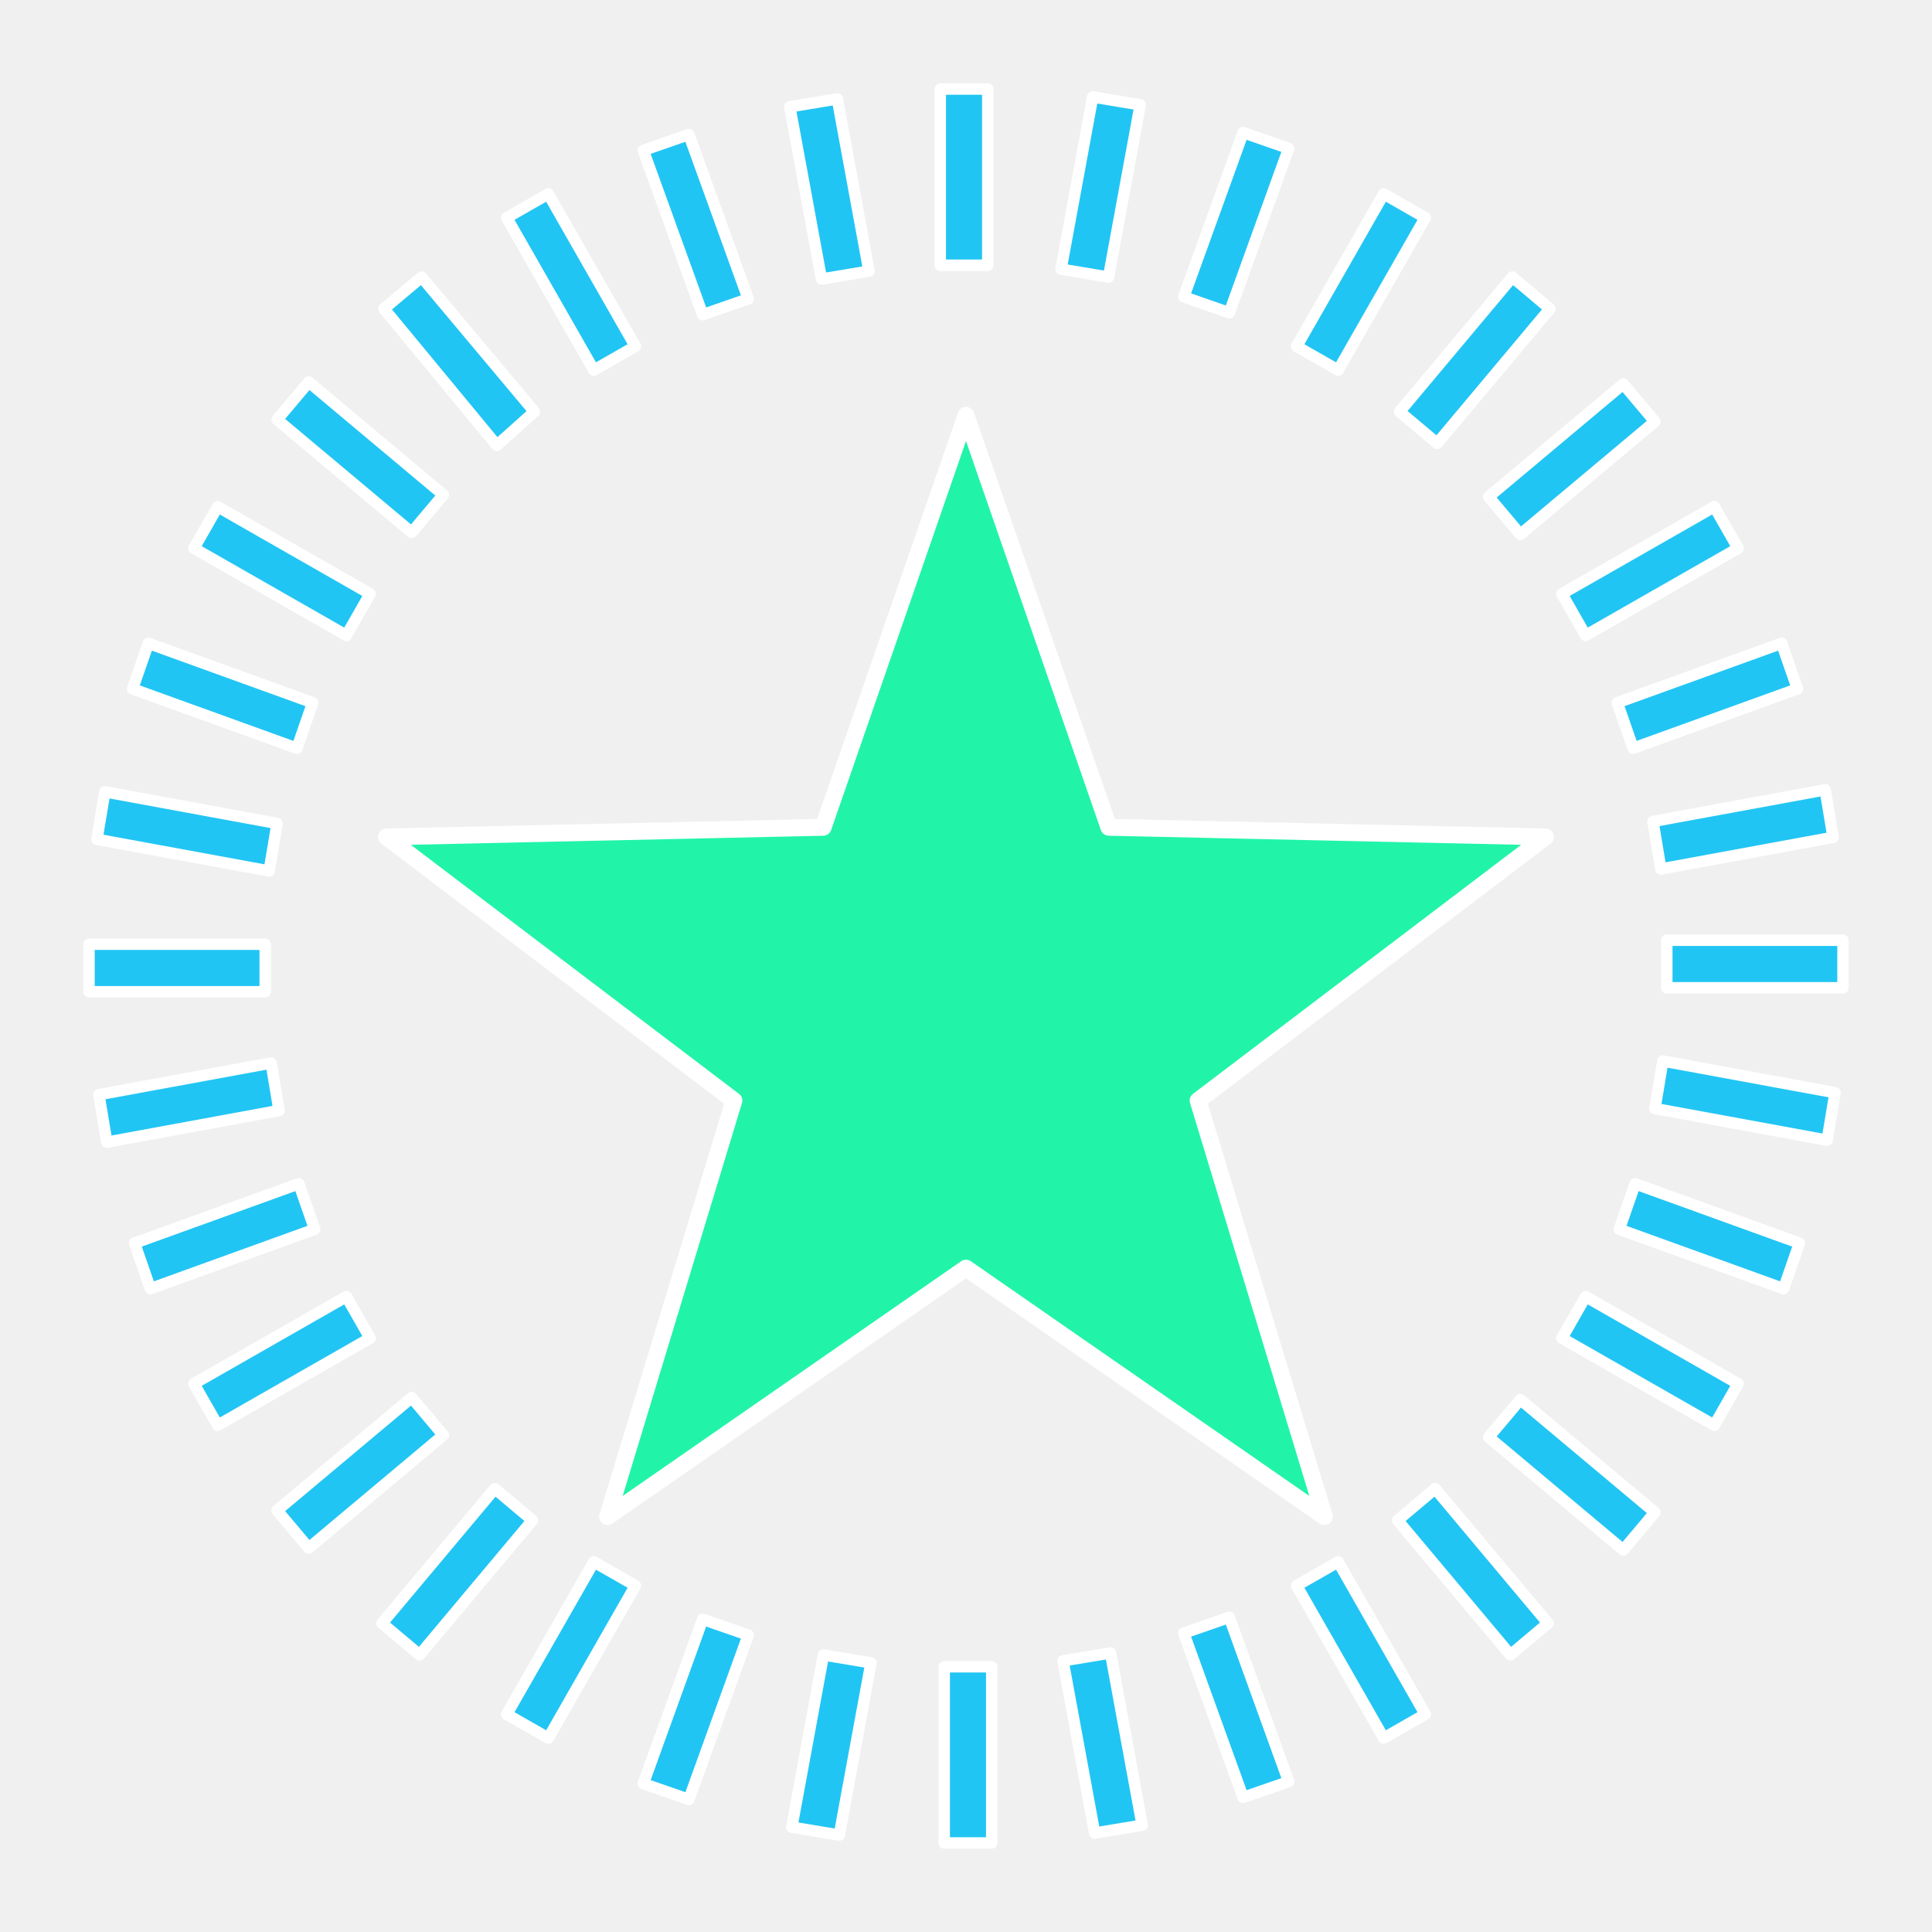
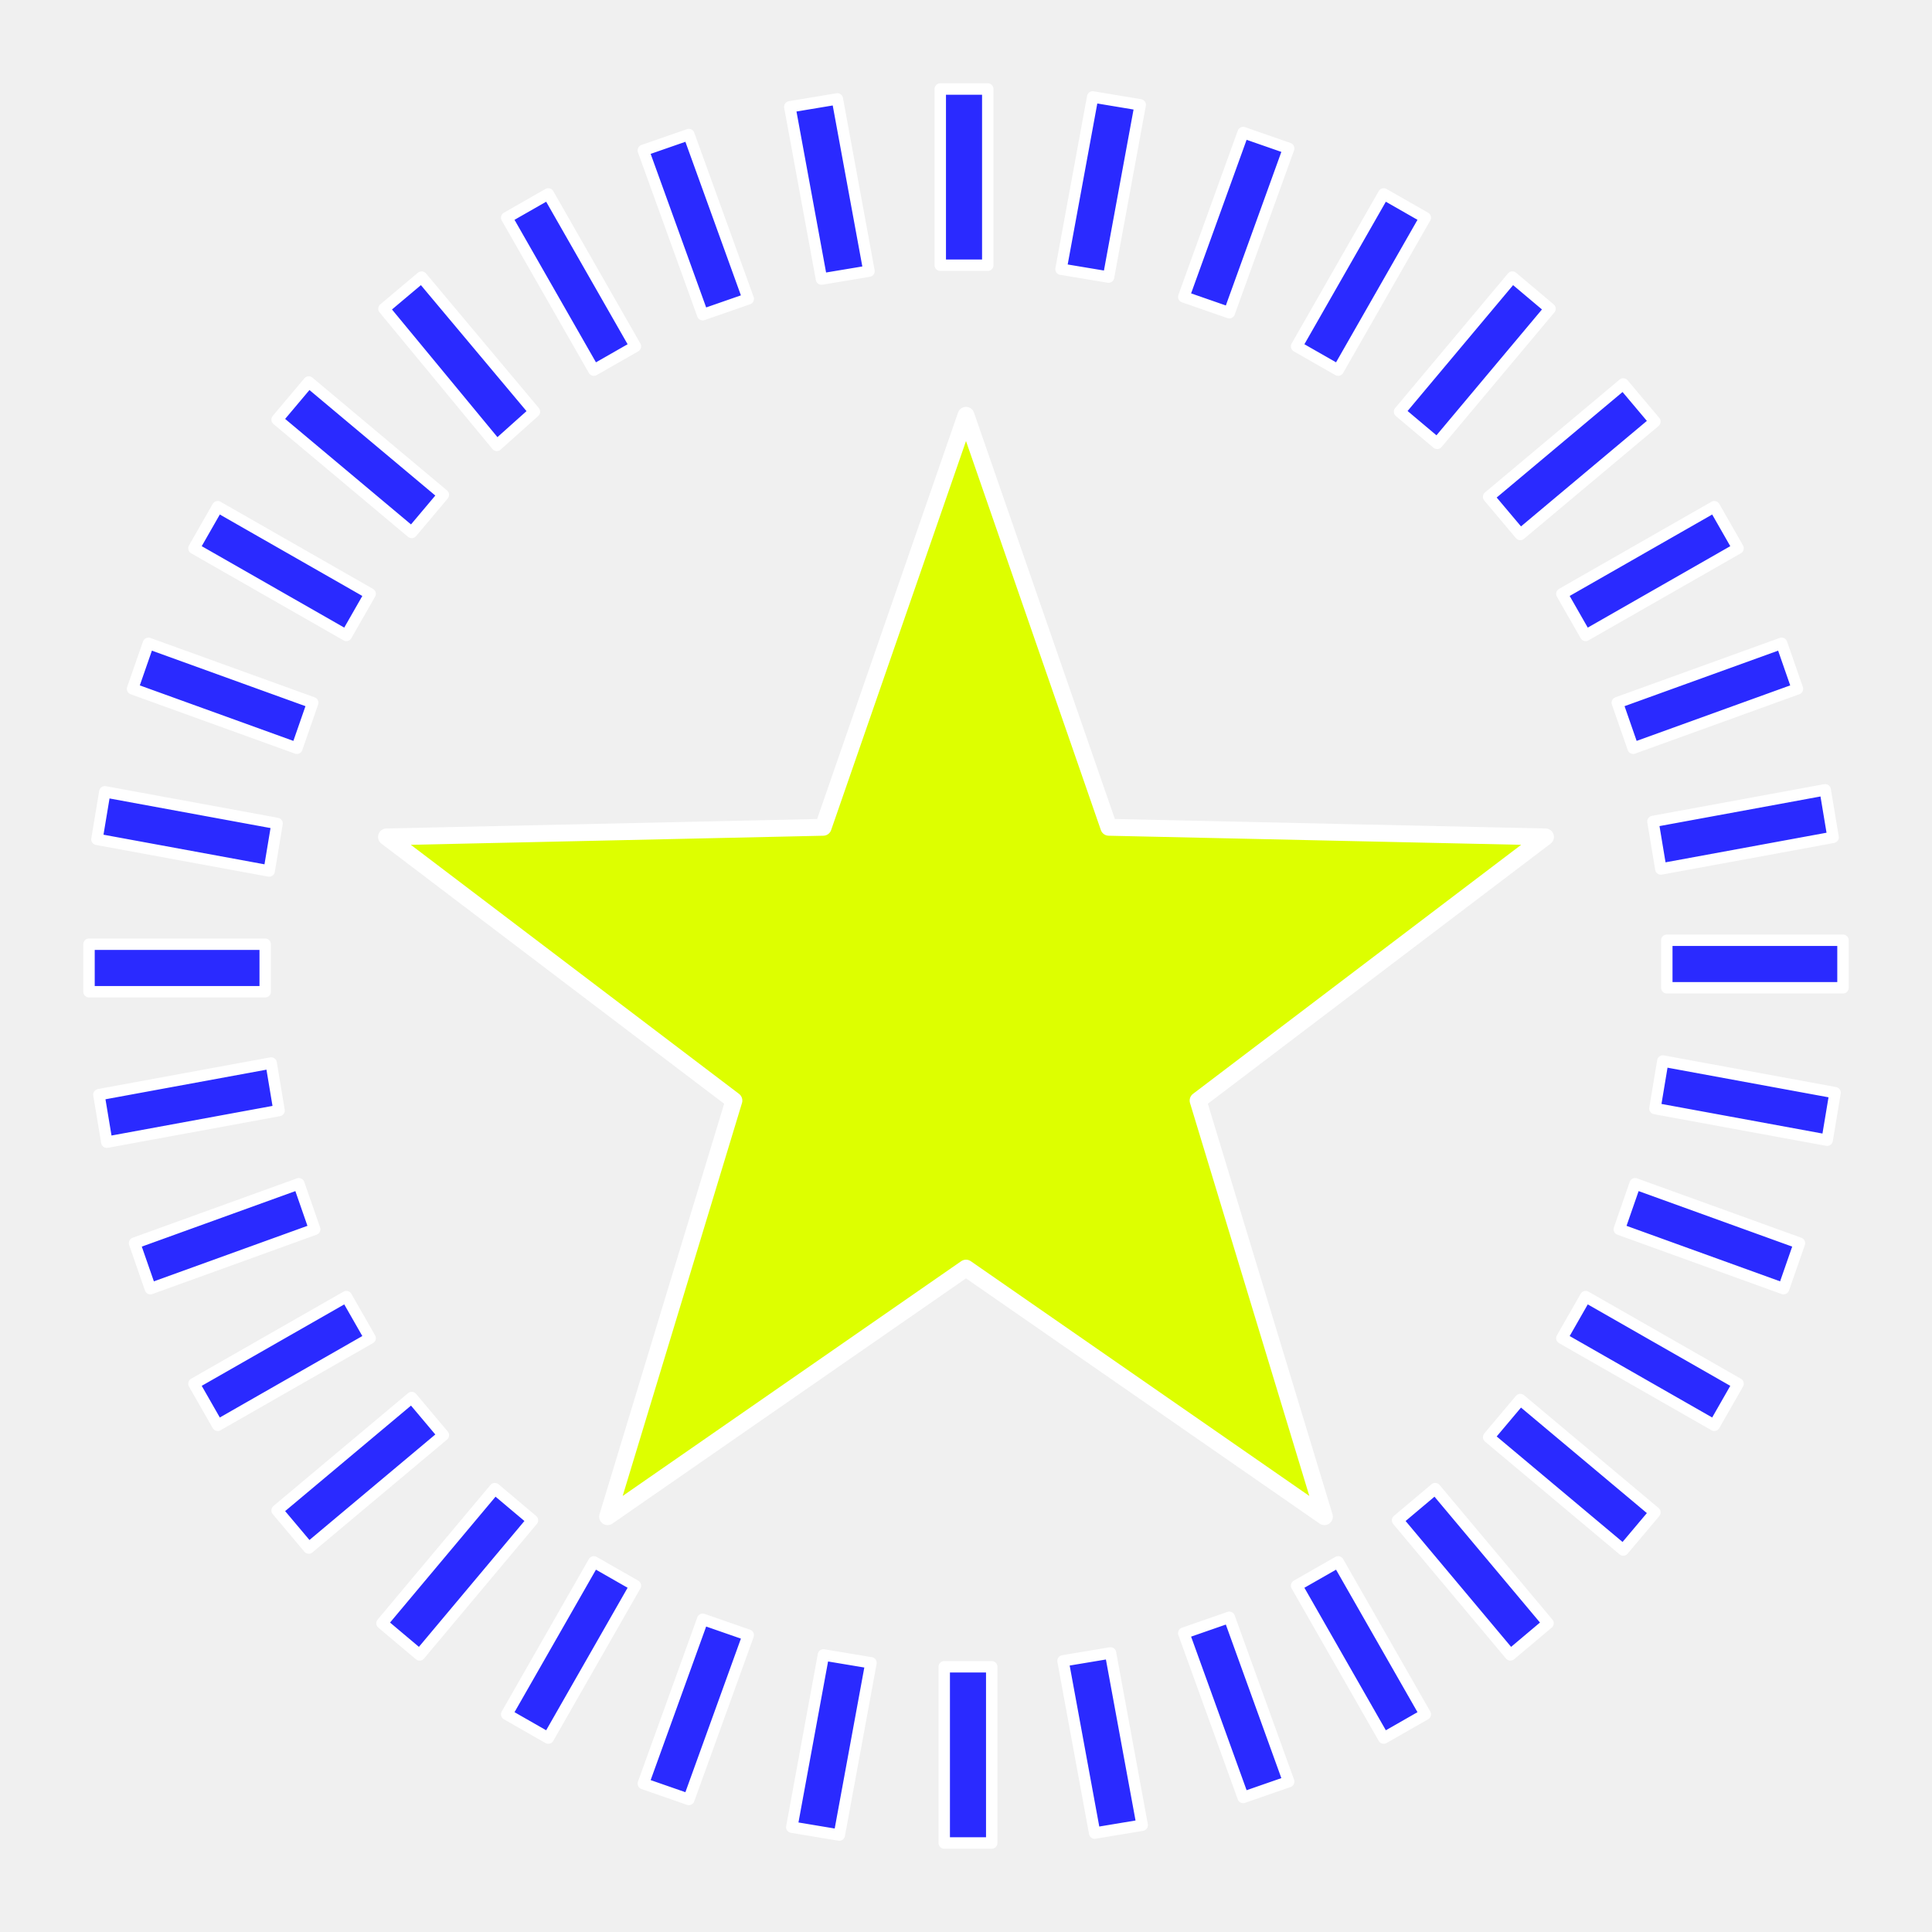
<svg xmlns="http://www.w3.org/2000/svg" version="1.1" width="300" height="300" viewBox="0 0 300 300">
  <g id="widget" transform="matrix(1,0,0,1,150,150)">
-     <path d="M-27.359,-133.412 L-19.981,-134.641 L-15.063,-107.897 L-22.44,-106.668 L-27.359,-133.412 Z M-50.106,-126.649 L-43.036,-129.108 L-33.814,-103.594 L-40.884,-101.135 L-50.106,-126.649 Z M-71.317,-116.197 L-64.862,-119.886 L-51.336,-96.216 L-57.791,-92.528 L-71.317,-116.197 Z M-90.376,-102.057 L-84.535,-106.975 L-67.013,-86.072 L-72.854,-80.846 L-90.376,-102.057 Z M-106.975,-84.843 L-102.057,-90.683 L-81.154,-73.161 L-86.072,-67.321 L-106.975,-84.843 Z M-119.886,-64.862 L-116.197,-71.317 L-92.528,-57.791 L-96.216,-51.336 L-119.886,-64.862 Z M-129.416,-43.036 L-126.956,-50.106 L-101.442,-40.884 L-103.901,-33.814 L-129.416,-43.036 Z M-134.949,-19.674 L-133.719,-27.051 L-106.975,-22.133 L-108.205,-14.755 L-134.949,-19.674 Z M-136.178,3.689 L-136.178,-3.381 L-108.82,-3.381 L-108.82,3.996 L-136.178,3.996 L-136.178,3.689 Z M-133.412,27.359 L-134.641,19.981 L-107.897,15.063 L-106.668,22.44 L-133.412,27.359 Z M-126.649,50.106 L-129.108,43.036 L-103.594,33.814 L-101.135,40.884 L-126.649,50.106 Z M-116.197,71.317 L-119.886,64.862 L-96.216,51.336 L-92.528,57.791 L-116.197,71.317 Z M-102.057,90.376 L-106.975,84.535 L-86.072,67.013 L-81.154,72.854 L-102.057,90.376 Z M-84.843,106.975 L-90.683,102.057 L-73.161,81.154 L-67.321,86.072 L-84.843,106.975 Z M-64.862,119.886 L-71.317,116.197 L-57.791,92.528 L-51.336,96.216 L-64.862,119.886 Z M-43.036,129.416 L-50.106,126.956 L-40.884,101.442 L-33.814,103.901 L-43.036,129.416 Z M-19.674,134.949 L-27.051,133.719 L-22.133,106.975 L-14.755,108.205 L-19.674,134.949 Z M3.689,136.178 L-3.381,136.178 L-3.381,108.82 L3.996,108.82 L3.996,136.178 L3.689,136.178 Z M27.359,133.412 L19.981,134.641 L15.063,107.897 L22.44,106.668 L27.359,133.412 Z M50.106,126.649 L43.036,129.108 L33.814,103.594 L40.884,101.135 L50.106,126.649 Z M71.317,116.197 L64.862,119.886 L51.336,96.216 L57.791,92.528 L71.317,116.197 Z M90.376,102.057 L84.535,106.975 L67.013,86.072 L72.854,81.154 L90.376,102.057 Z M106.975,84.843 L102.057,90.683 L81.154,73.161 L86.072,67.321 L106.975,84.843 Z M119.886,64.862 L116.197,71.317 L92.528,57.791 L96.216,51.336 L119.886,64.862 Z M129.416,43.036 L126.956,50.106 L101.442,40.884 L103.901,33.814 L129.416,43.036 Z M134.949,19.674 L133.719,27.051 L106.975,22.133 L108.205,14.755 L134.949,19.674 Z M136.178,-3.689 L136.178,3.381 L108.82,3.381 L108.82,-3.996 L136.178,-3.996 L136.178,-3.689 Z M133.412,-27.359 L134.641,-19.981 L107.897,-15.063 L106.668,-22.44 L133.412,-27.359 Z M126.649,-50.106 L129.108,-43.036 L103.594,-33.814 L101.135,-40.884 L126.649,-50.106 Z M116.197,-71.317 L119.886,-64.862 L96.216,-51.336 L92.528,-57.791 L116.197,-71.317 Z M102.057,-90.376 L106.975,-84.535 L86.072,-67.013 L81.154,-72.854 L102.057,-90.376 Z M84.843,-106.975 L90.683,-102.057 L73.161,-81.154 L67.321,-86.072 L84.843,-106.975 Z M64.862,-119.886 L71.317,-116.197 L57.791,-92.528 L51.336,-96.216 L64.862,-119.886 Z M43.036,-129.416 L50.106,-126.956 L40.884,-101.442 L33.814,-103.901 L43.036,-129.416 Z M19.674,-134.949 L27.051,-133.719 L22.133,-106.975 L14.755,-108.205 L19.674,-134.949 Z M-3.689,-136.178 L3.381,-136.178 L3.381,-108.82 L-3.996,-108.82 L-3.996,-136.178 L-3.689,-136.178 Z" fill="#21c5f4" fill-opacity="1" stroke-width="1.774" stroke="#ffffff" stroke-linecap="round" stroke-linejoin="round" />
-     <path d="M0,46.912 L-55.655,85.508 L-36.037,20.897 L-89.986,-20.044 L-22.177,-21.537 L0,-85.508 L22.177,-21.537 L89.986,-20.044 L36.037,20.897 L55.655,85.508 Z" fill="#21f4a9" fill-opacity="1" stroke-width="2.616" stroke="#ffffff" stroke-linecap="round" stroke-linejoin="round" />
+     <path d="M-27.359,-133.412 L-19.981,-134.641 L-15.063,-107.897 L-22.44,-106.668 L-27.359,-133.412 Z M-50.106,-126.649 L-43.036,-129.108 L-33.814,-103.594 L-40.884,-101.135 L-50.106,-126.649 Z M-71.317,-116.197 L-64.862,-119.886 L-51.336,-96.216 L-57.791,-92.528 L-71.317,-116.197 Z M-90.376,-102.057 L-84.535,-106.975 L-67.013,-86.072 L-72.854,-80.846 L-90.376,-102.057 Z M-106.975,-84.843 L-102.057,-90.683 L-81.154,-73.161 L-86.072,-67.321 L-106.975,-84.843 Z M-119.886,-64.862 L-116.197,-71.317 L-92.528,-57.791 L-96.216,-51.336 L-119.886,-64.862 Z M-129.416,-43.036 L-126.956,-50.106 L-101.442,-40.884 L-103.901,-33.814 L-129.416,-43.036 Z M-134.949,-19.674 L-133.719,-27.051 L-106.975,-22.133 L-108.205,-14.755 L-134.949,-19.674 Z M-136.178,3.689 L-136.178,-3.381 L-108.82,-3.381 L-108.82,3.996 L-136.178,3.996 L-136.178,3.689 Z M-133.412,27.359 L-134.641,19.981 L-107.897,15.063 L-106.668,22.44 L-133.412,27.359 Z M-126.649,50.106 L-129.108,43.036 L-103.594,33.814 L-101.135,40.884 L-126.649,50.106 Z M-116.197,71.317 L-119.886,64.862 L-96.216,51.336 L-92.528,57.791 L-116.197,71.317 Z M-102.057,90.376 L-106.975,84.535 L-86.072,67.013 L-81.154,72.854 L-102.057,90.376 Z M-84.843,106.975 L-90.683,102.057 L-73.161,81.154 L-67.321,86.072 L-84.843,106.975 Z M-64.862,119.886 L-71.317,116.197 L-57.791,92.528 L-51.336,96.216 L-64.862,119.886 Z M-43.036,129.416 L-50.106,126.956 L-40.884,101.442 L-33.814,103.901 L-43.036,129.416 Z M-19.674,134.949 L-27.051,133.719 L-22.133,106.975 L-14.755,108.205 L-19.674,134.949 Z M3.689,136.178 L-3.381,136.178 L-3.381,108.82 L3.996,108.82 L3.996,136.178 L3.689,136.178 Z M27.359,133.412 L19.981,134.641 L15.063,107.897 L22.44,106.668 L27.359,133.412 Z M50.106,126.649 L43.036,129.108 L33.814,103.594 L40.884,101.135 L50.106,126.649 Z M71.317,116.197 L64.862,119.886 L51.336,96.216 L57.791,92.528 L71.317,116.197 Z M90.376,102.057 L84.535,106.975 L67.013,86.072 L72.854,81.154 L90.376,102.057 Z M106.975,84.843 L102.057,90.683 L81.154,73.161 L86.072,67.321 L106.975,84.843 Z M119.886,64.862 L116.197,71.317 L92.528,57.791 L96.216,51.336 L119.886,64.862 Z M129.416,43.036 L126.956,50.106 L101.442,40.884 L103.901,33.814 L129.416,43.036 Z M134.949,19.674 L133.719,27.051 L106.975,22.133 L108.205,14.755 L134.949,19.674 Z M136.178,-3.689 L136.178,3.381 L108.82,3.381 L108.82,-3.996 L136.178,-3.996 L136.178,-3.689 Z M133.412,-27.359 L134.641,-19.981 L107.897,-15.063 L106.668,-22.44 L133.412,-27.359 Z M126.649,-50.106 L129.108,-43.036 L103.594,-33.814 L101.135,-40.884 L126.649,-50.106 Z M116.197,-71.317 L119.886,-64.862 L96.216,-51.336 L92.528,-57.791 L116.197,-71.317 Z M102.057,-90.376 L106.975,-84.535 L86.072,-67.013 L81.154,-72.854 L102.057,-90.376 Z M84.843,-106.975 L90.683,-102.057 L73.161,-81.154 L67.321,-86.072 L84.843,-106.975 Z M64.862,-119.886 L71.317,-116.197 L57.791,-92.528 L51.336,-96.216 L64.862,-119.886 Z M43.036,-129.416 L50.106,-126.956 L40.884,-101.442 L33.814,-103.901 L43.036,-129.416 Z M19.674,-134.949 L27.051,-133.719 L22.133,-106.975 L14.755,-108.205 L19.674,-134.949 Z M-3.689,-136.178 L3.381,-136.178 L3.381,-108.82 L-3.996,-108.82 L-3.996,-136.178 L-3.689,-136.178 Z" fill="#2a2aff" fill-opacity="1" stroke-width="1.774" stroke="#ffffff" stroke-linecap="round" stroke-linejoin="round" />
+     <path d="M0,46.912 L-55.655,85.508 L-36.037,20.897 L-89.986,-20.044 L-22.177,-21.537 L0,-85.508 L22.177,-21.537 L89.986,-20.044 L36.037,20.897 L55.655,85.508 Z" fill="#ddff00" fill-opacity="1" stroke-width="2.616" stroke="#ffffff" stroke-linecap="round" stroke-linejoin="round" />
  </g>
</svg>
